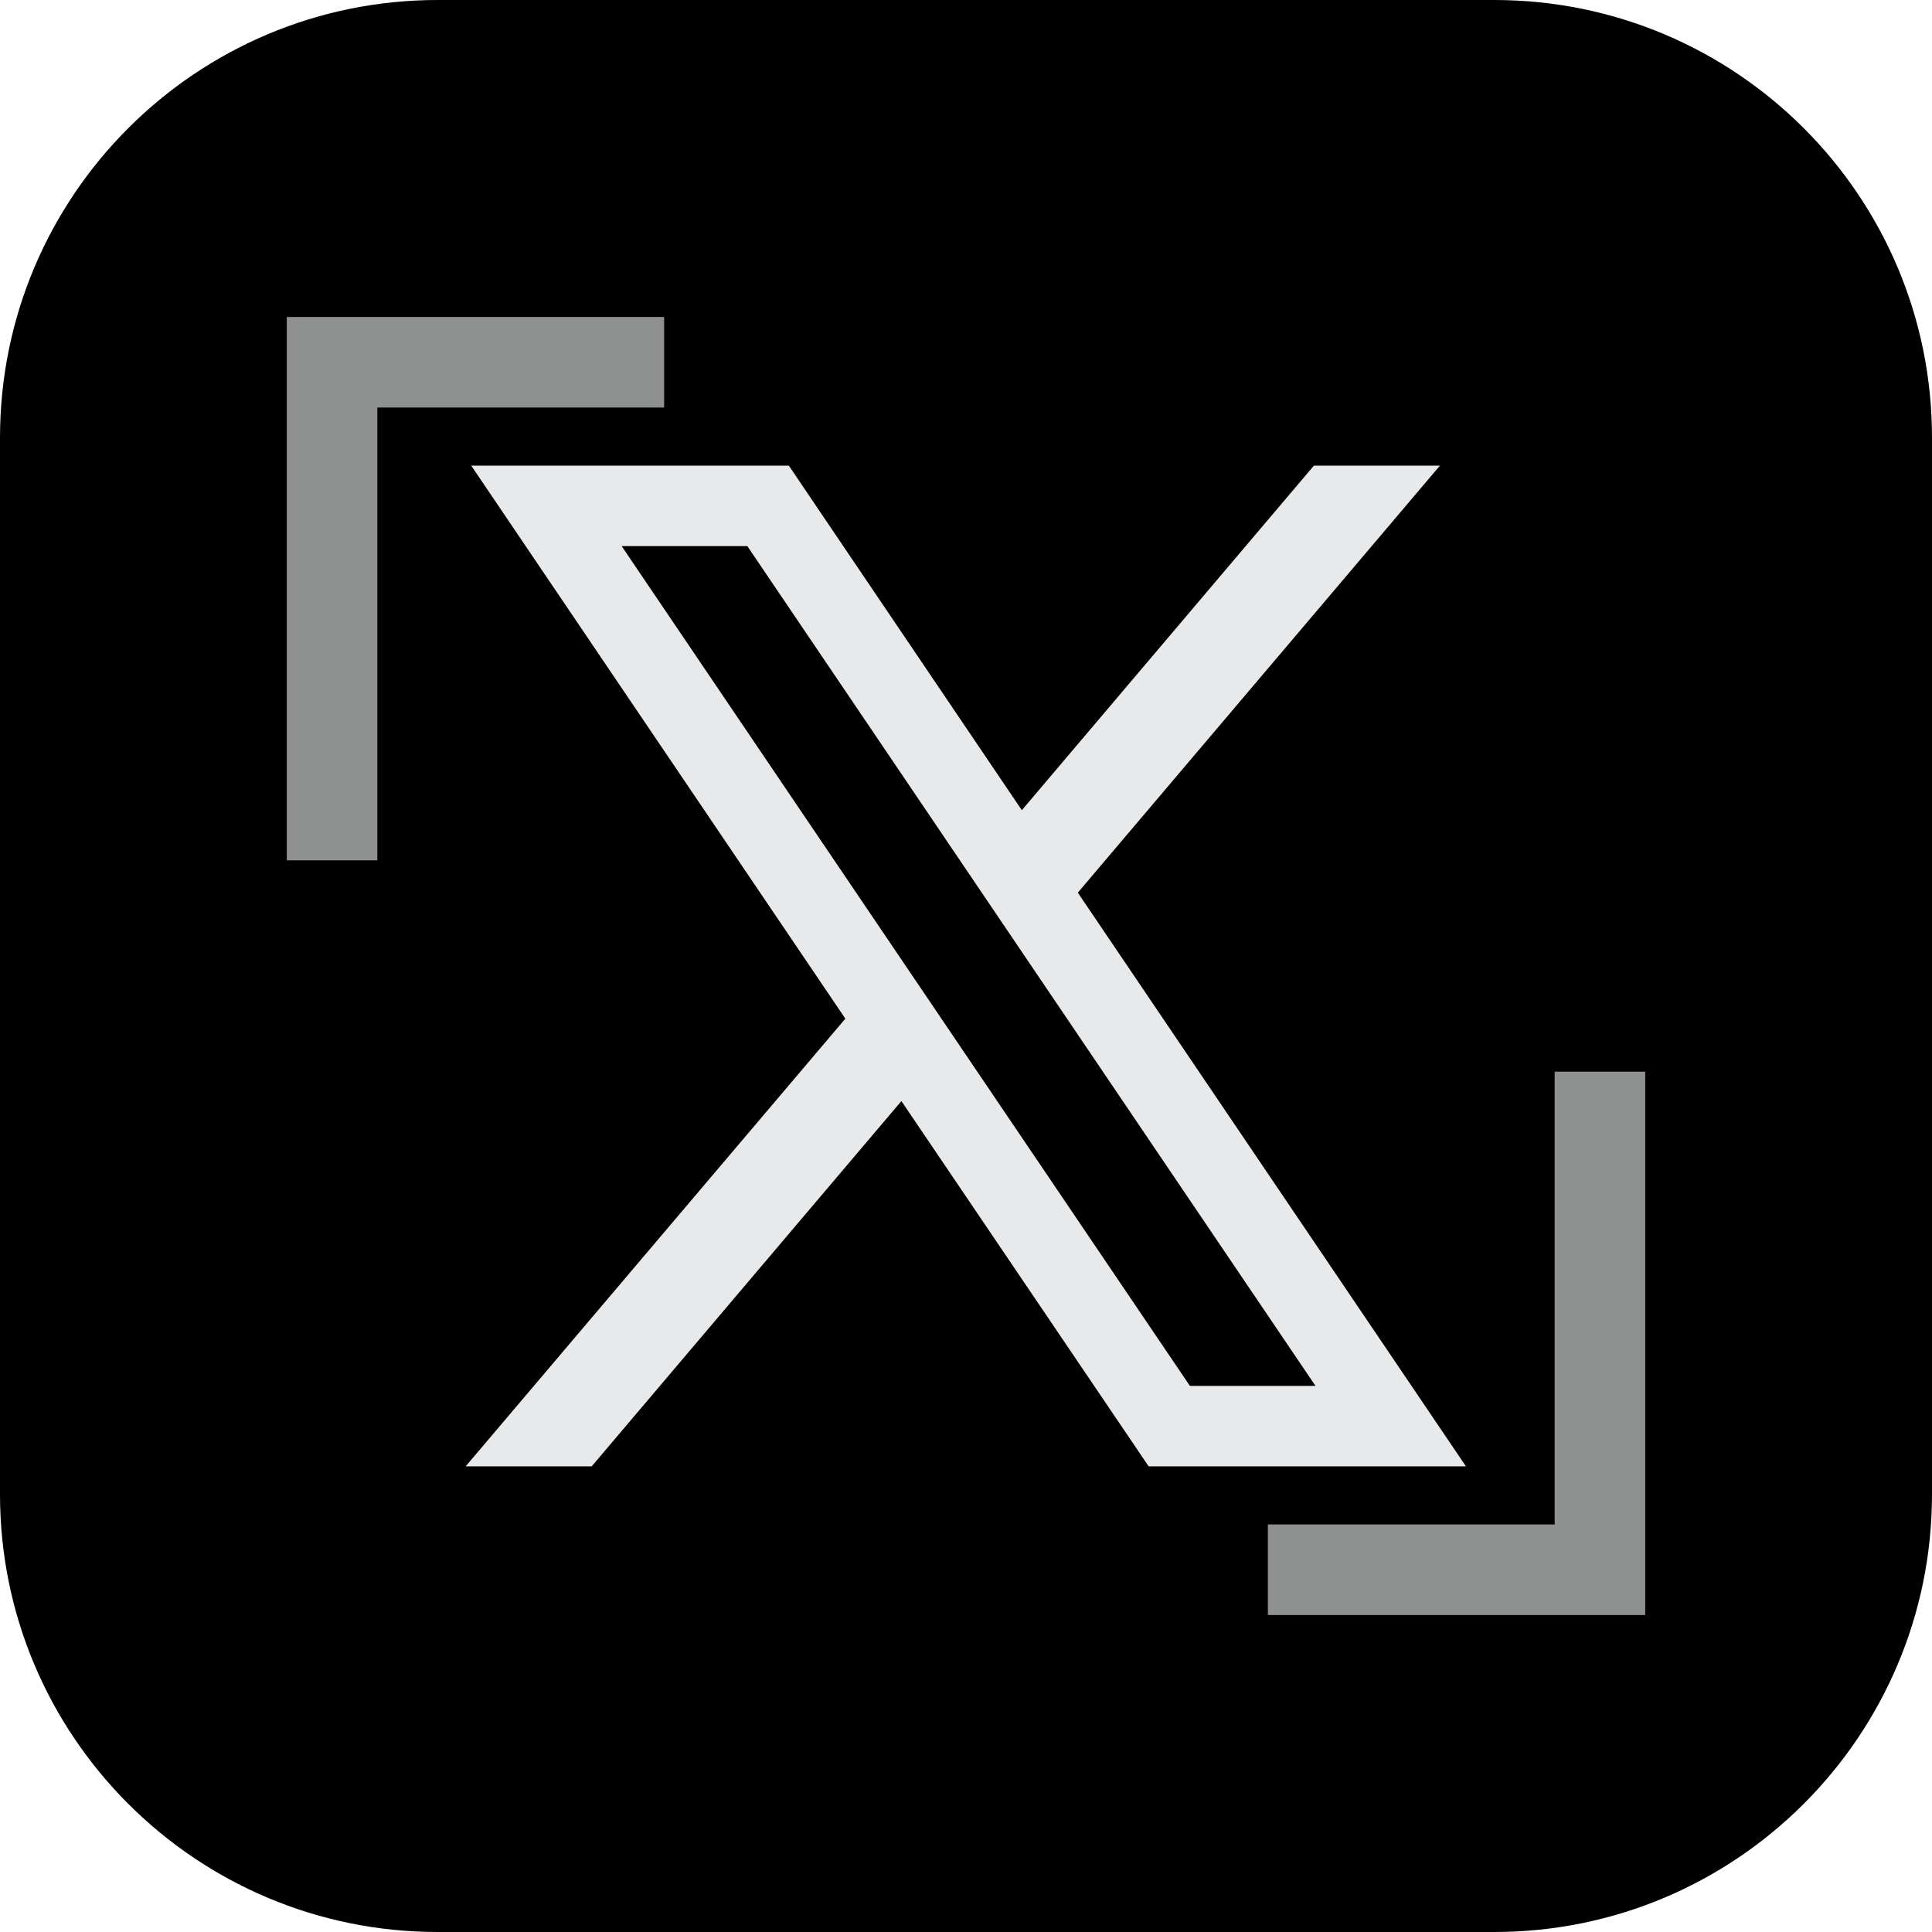
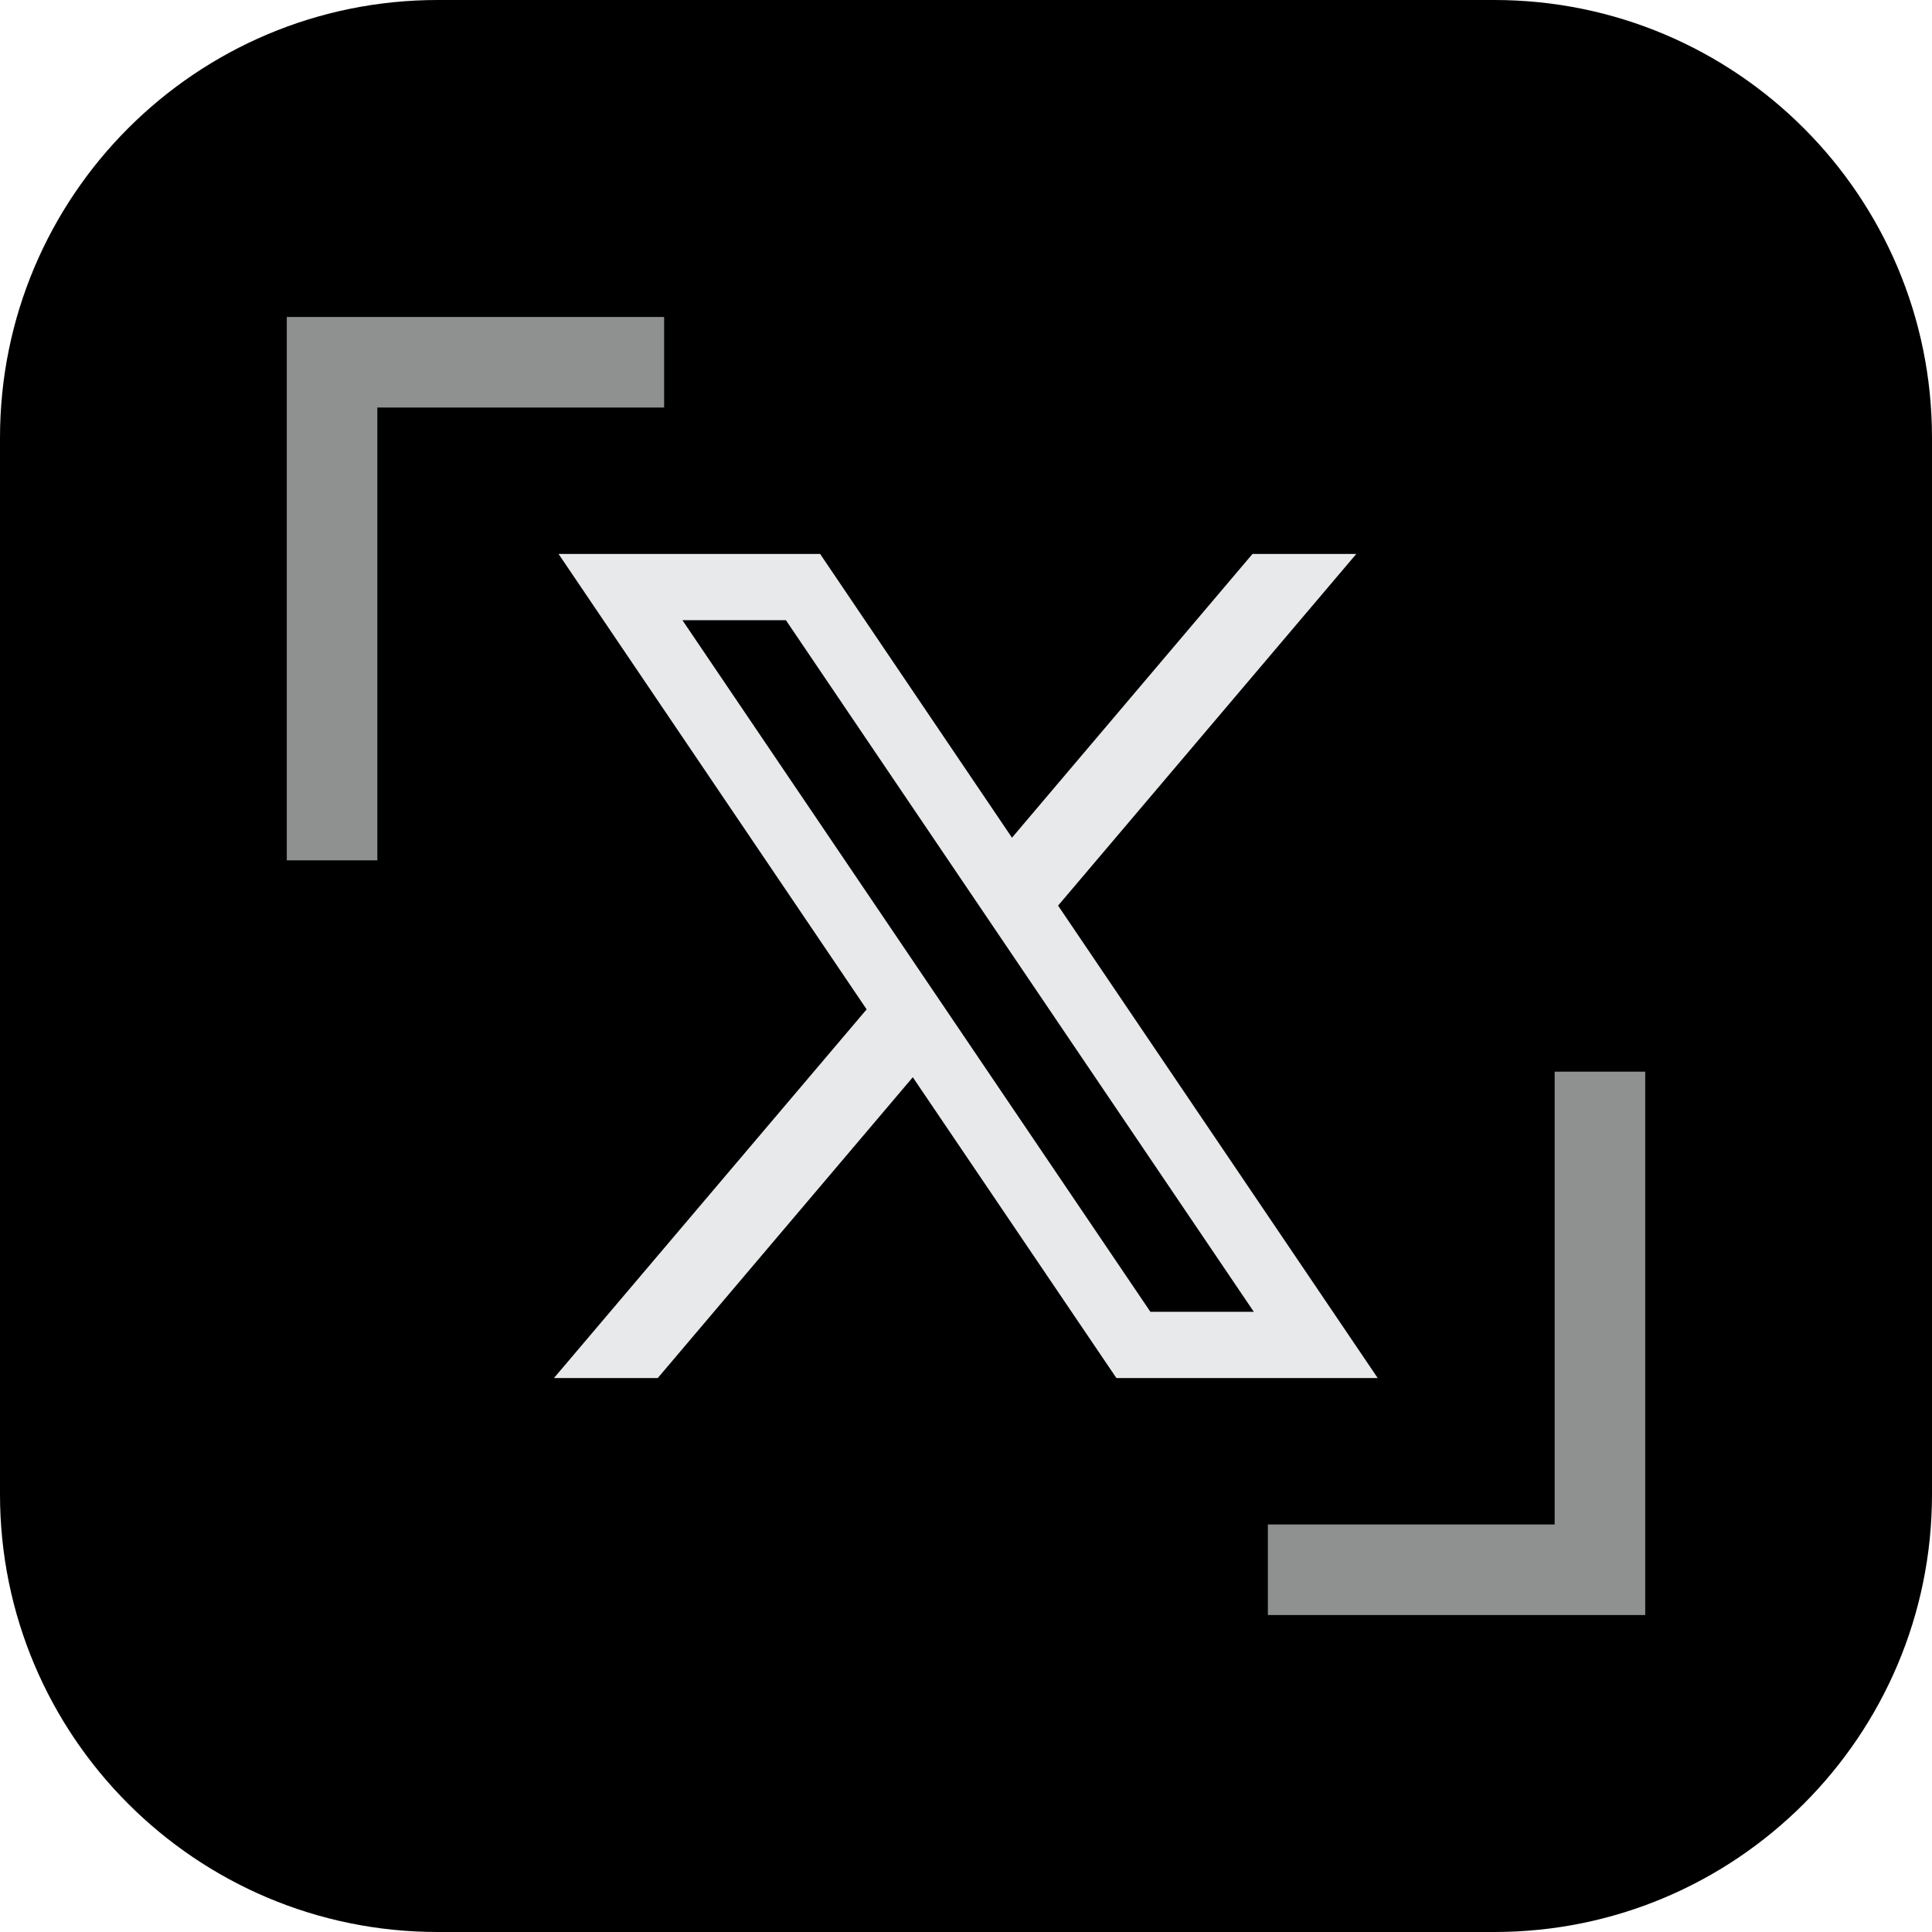
<svg xmlns="http://www.w3.org/2000/svg" viewBox="0 0 128 128" role="img" aria-label="X Post Screenshot">
  <rect width="128" height="128" rx="29" fill="#000000" />
-   <path d="M21.742 21.75l-7.563-11.179 7.056-8.321h-2.456l-5.691 6.714-4.54-6.714H2.359l7.29 10.776L2.25 21.75h2.456l6.035-7.118 4.818 7.118h6.191-.008zM7.739 3.818L18.81 20.182h-2.447L5.29 3.818h2.447z" transform="translate(23.2 23.2) scale(3.4)" fill="#e7e9ea" />
+   <path d="M21.742 21.75l-7.563-11.179 7.056-8.321h-2.456l-5.691 6.714-4.54-6.714H2.359l7.29 10.776L2.25 21.75h2.456l6.035-7.118 4.818 7.118h6.191-.008zM7.739 3.818L18.81 20.182h-2.447L5.29 3.818h2.447z" transform="translate(30.4 30.4) scale(2.8)" fill="#e7e9ea" />
  <path d="M22 57V24h22M106 71v33H84" fill="none" stroke="#e7e9ea" stroke-opacity=".62" stroke-width="6" />
</svg>
